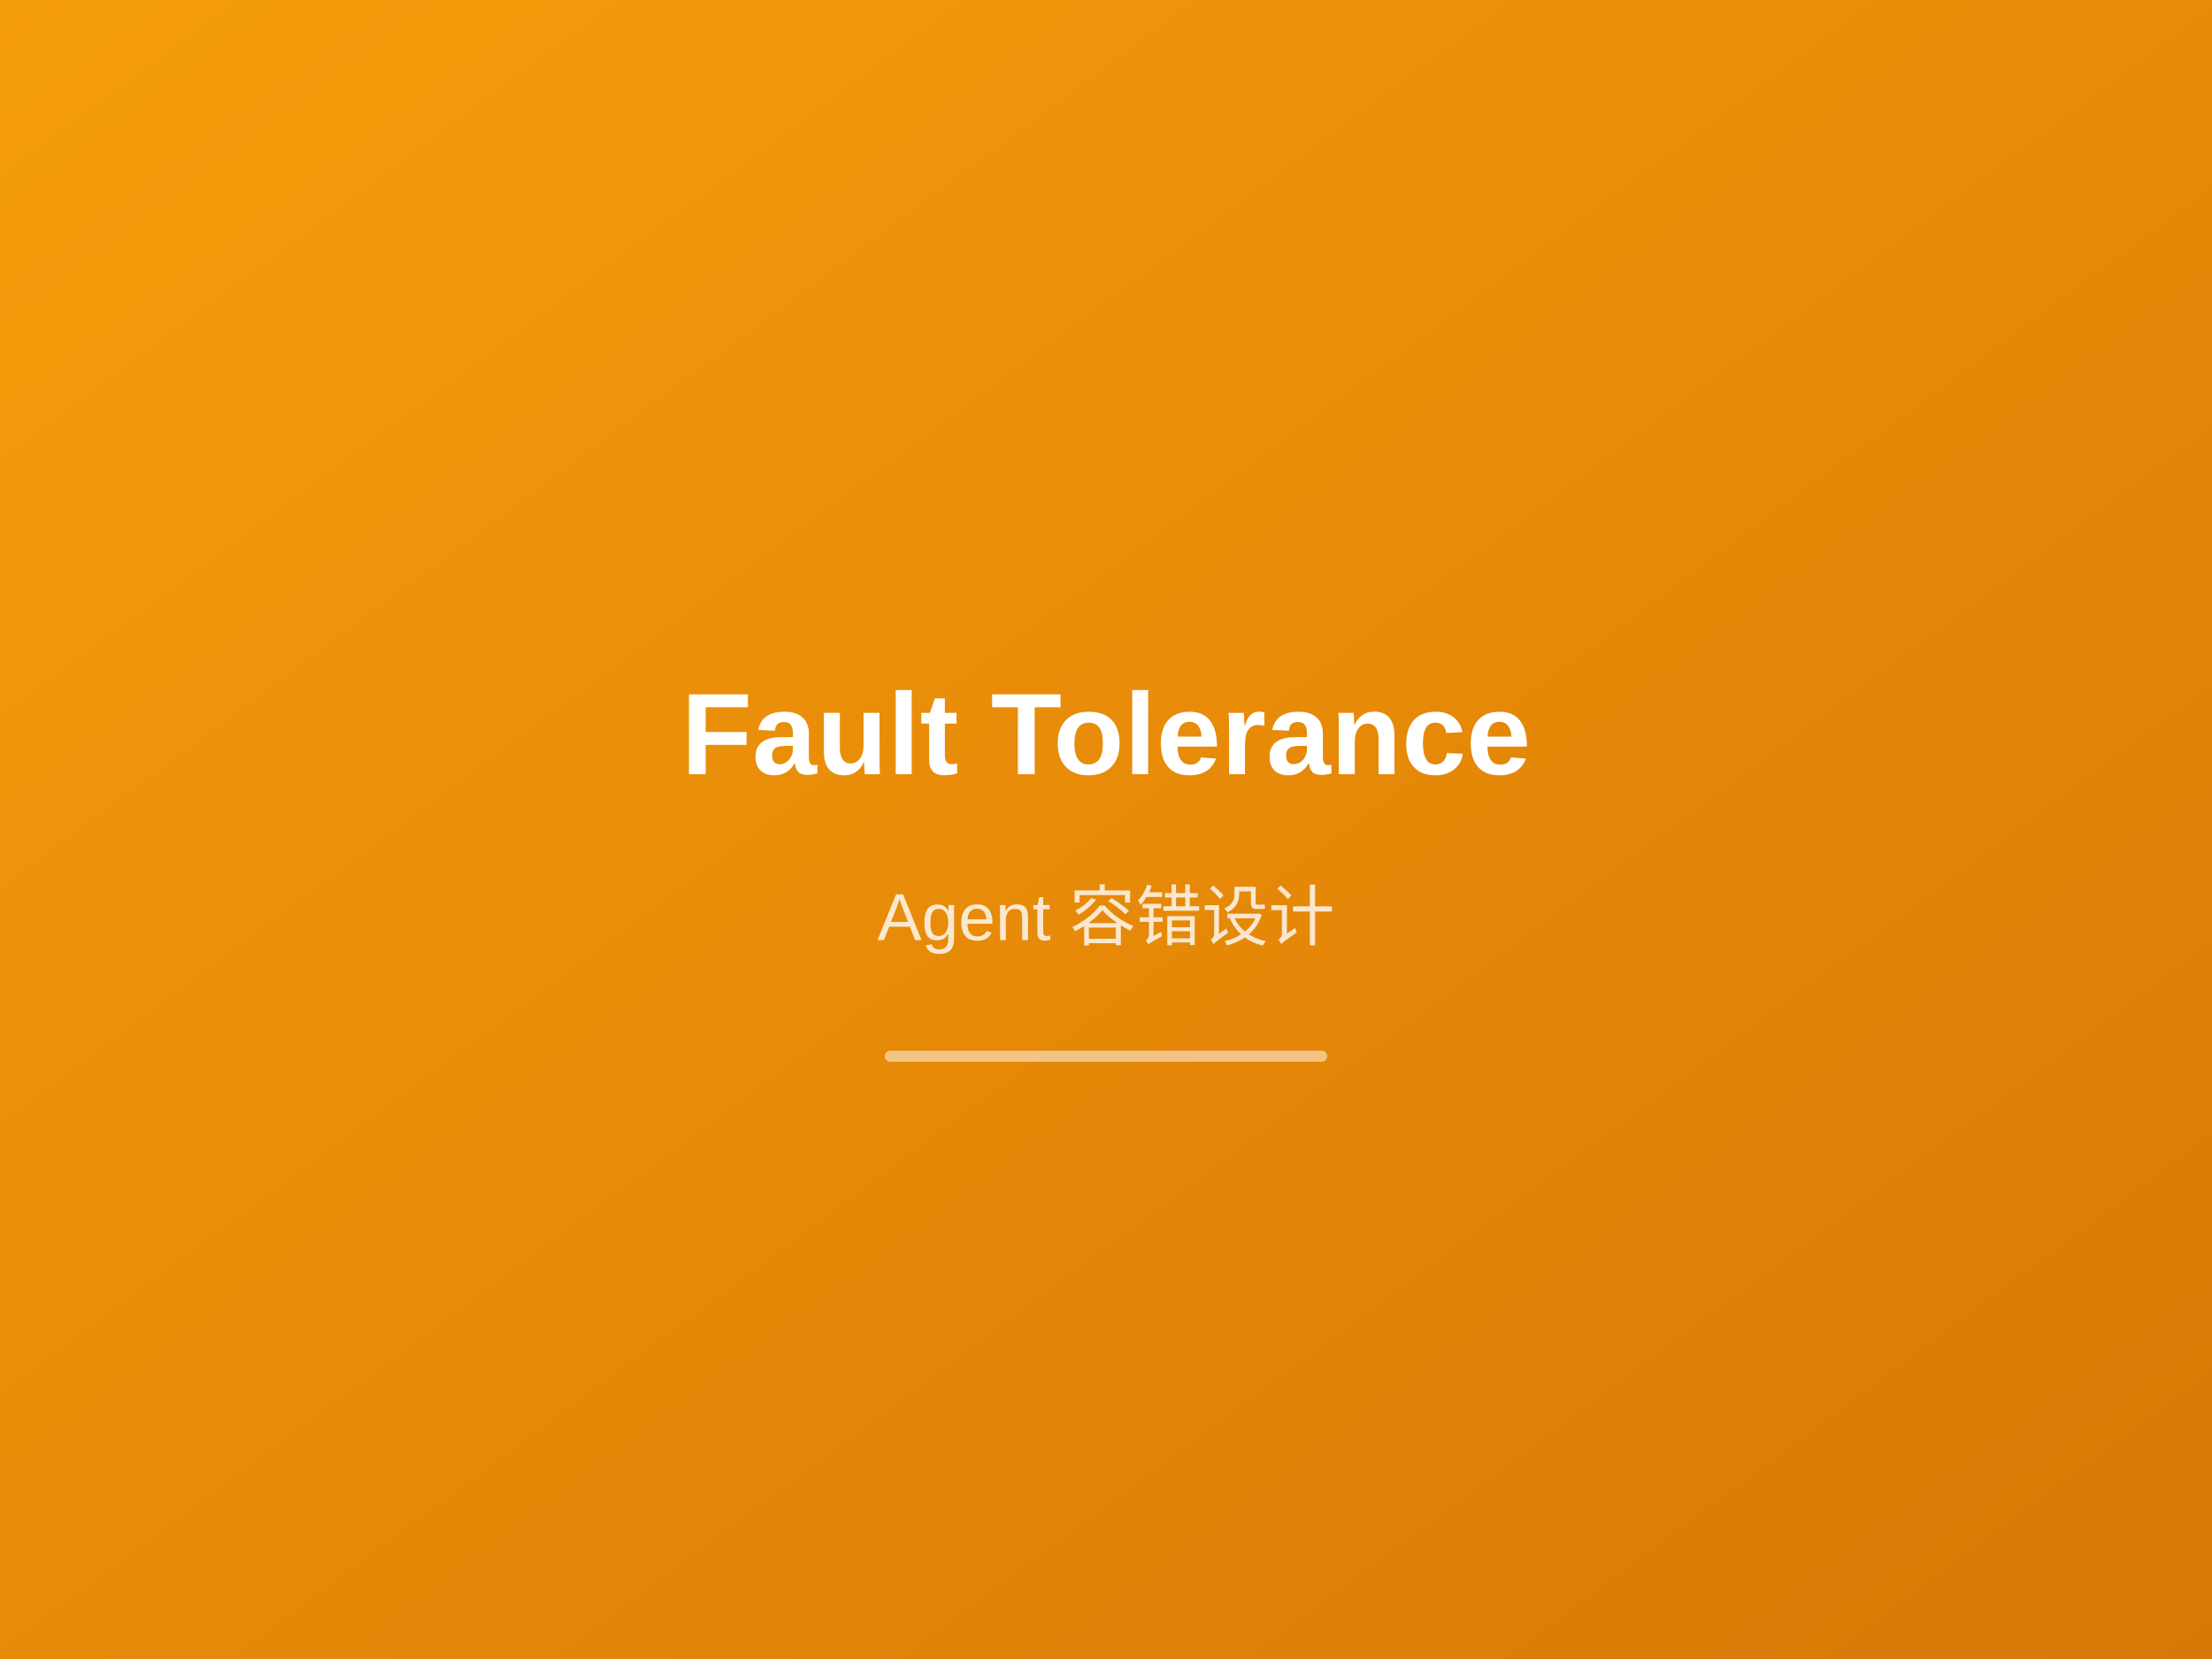
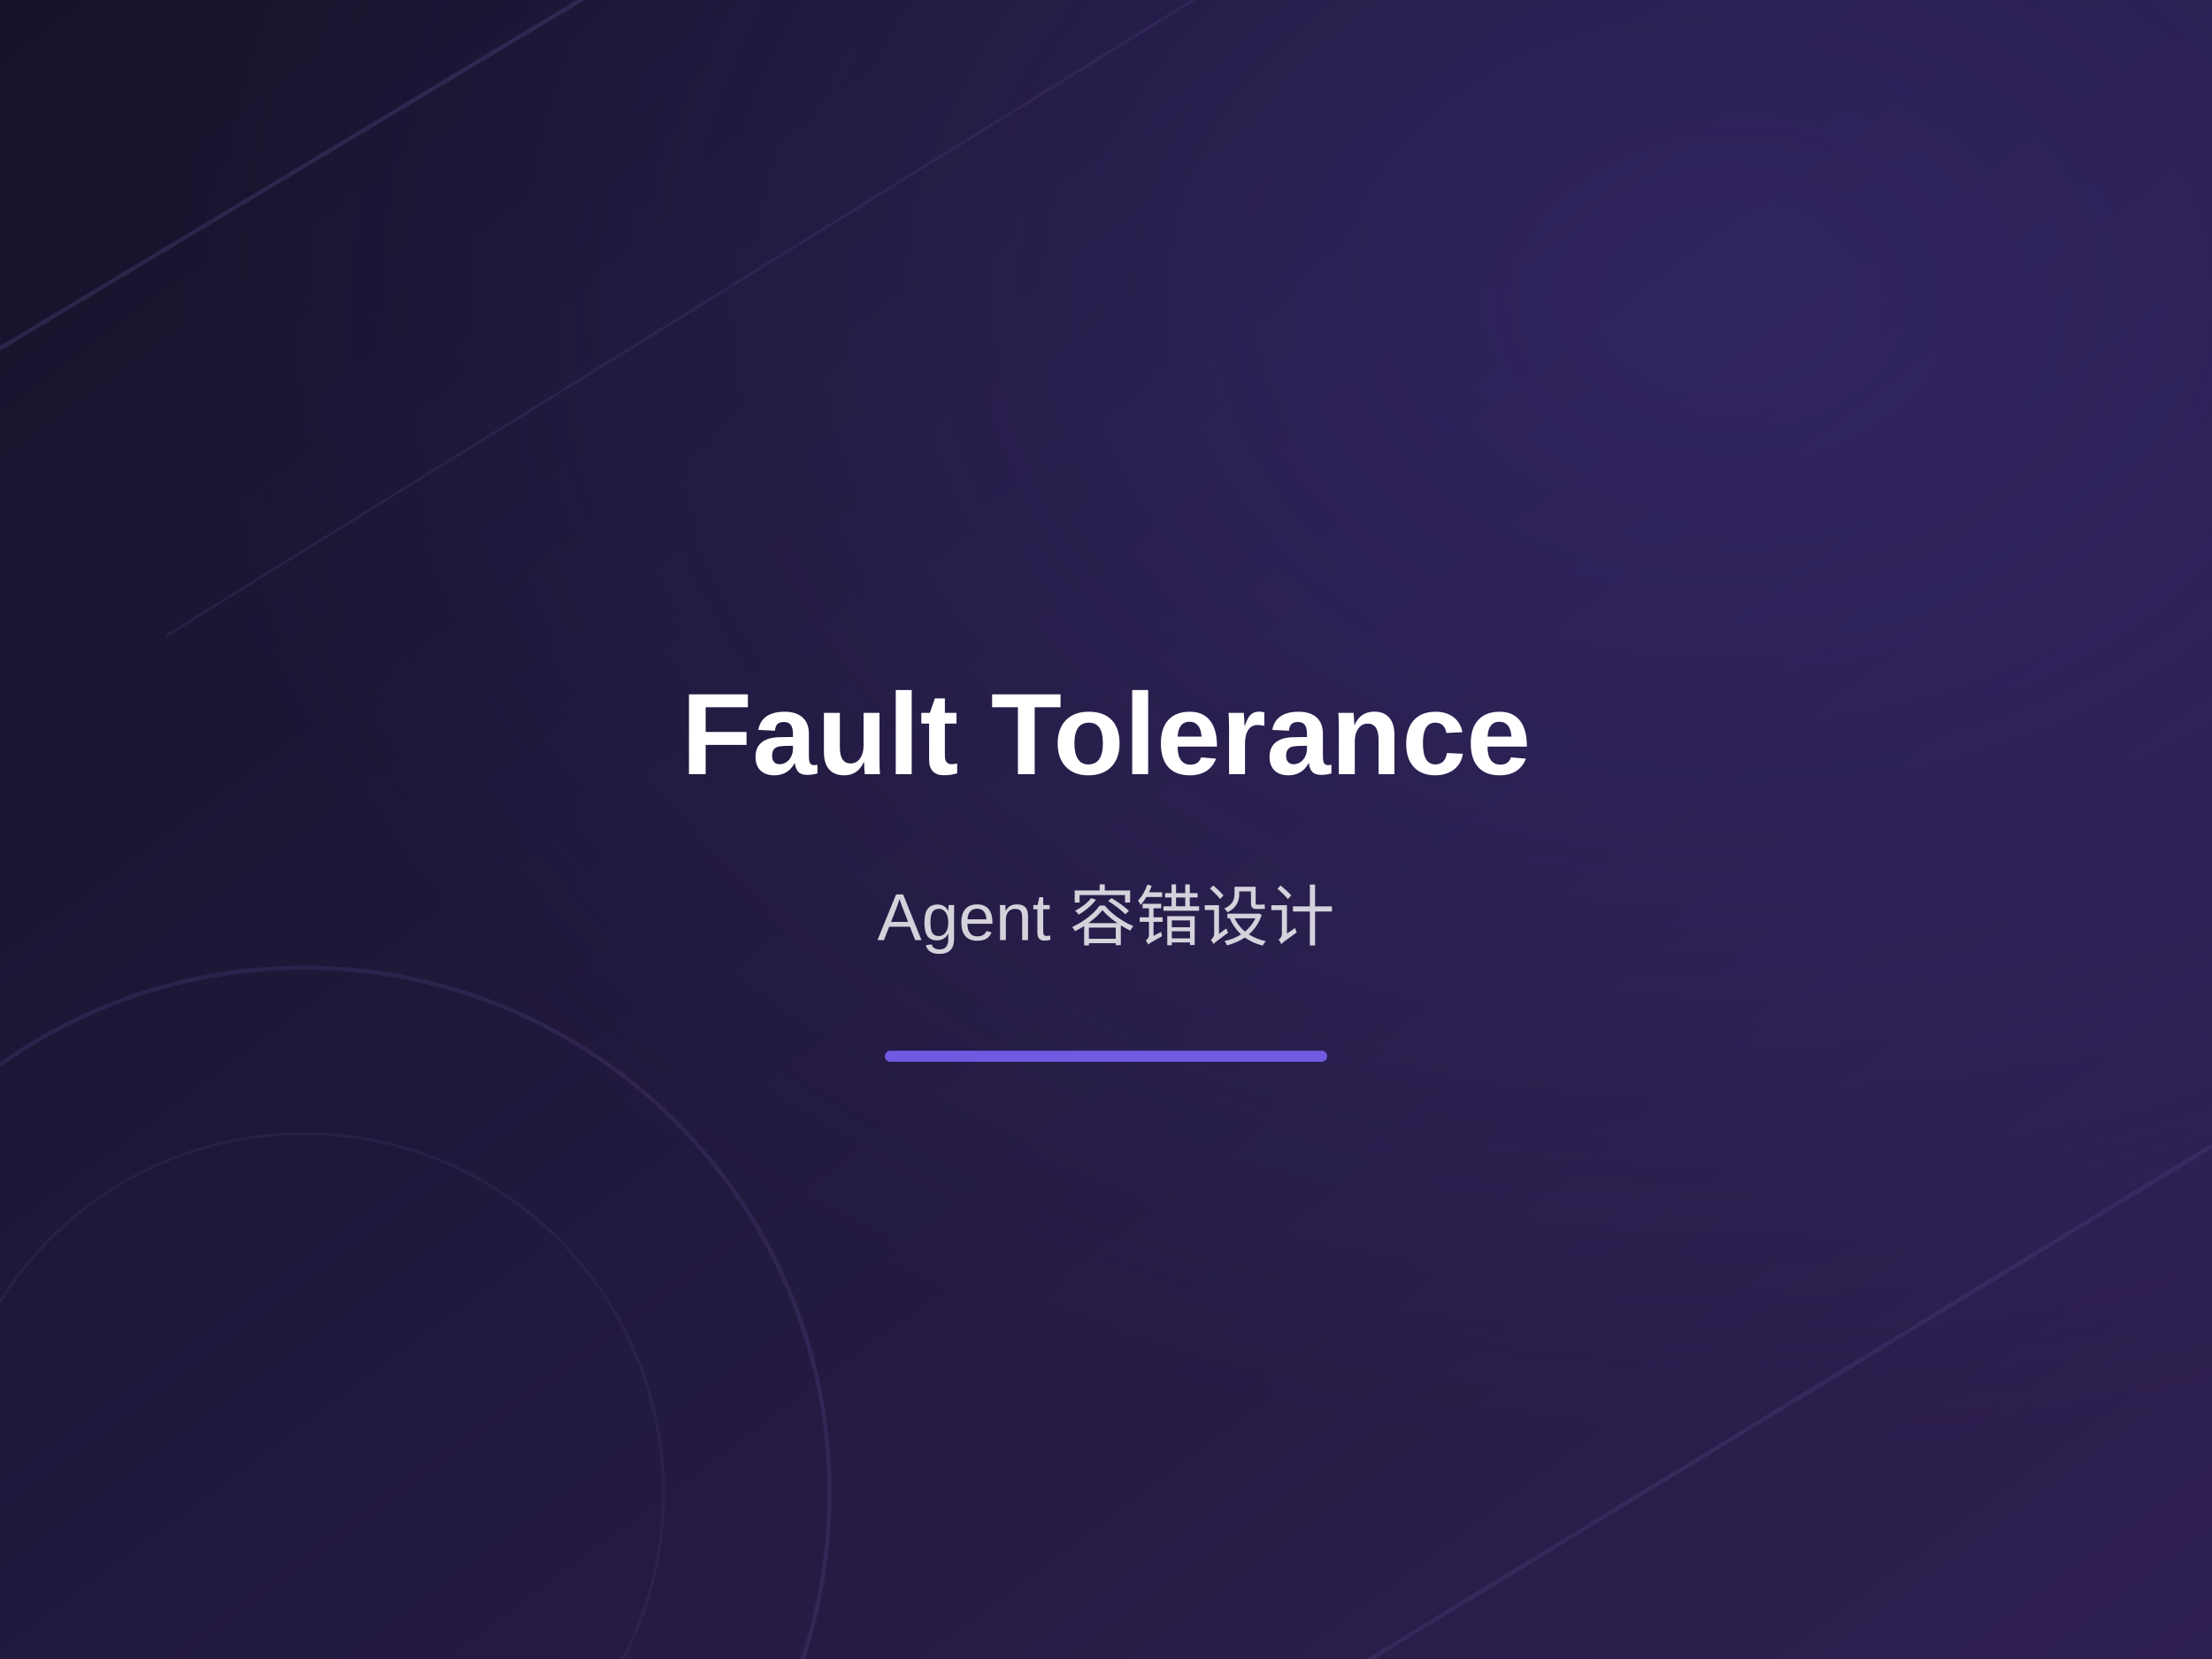
<svg xmlns="http://www.w3.org/2000/svg" width="800" height="600" viewBox="0 0 800 600">
  <defs>
-     <linearGradient id="grad1" x1="0%" y1="0%" x2="100%" y2="100%">
-       <stop offset="0%" style="stop-color:#F59E0B;stop-opacity:1" />
-       <stop offset="100%" style="stop-color:#D97706;stop-opacity:1" />
+     <linearGradient id="bg" x1="0%" y1="0%" x2="100%" y2="100%">
+       <stop offset="0%" style="stop-color:#15132a;stop-opacity:1" />
+       <stop offset="100%" style="stop-color:#2e1f51;stop-opacity:1" />
    </linearGradient>
+     <radialGradient id="glow" cx="78%" cy="18%" r="70%">
+       <stop offset="0%" style="stop-color:#6e52e0;stop-opacity:0.22" />
+       <stop offset="100%" style="stop-color:#6e52e0;stop-opacity:0" />
+     </radialGradient>
  </defs>
-   <rect width="800" height="600" fill="url(#grad1)" />
+   <rect width="800" height="600" fill="url(#bg)" />
+   <rect width="800" height="600" fill="url(#glow)" />
+   <circle cx="110" cy="540" r="190" fill="none" stroke="#9581da" stroke-opacity="0.12" stroke-width="1.5" />
+   <circle cx="110" cy="540" r="130" fill="none" stroke="#9581da" stroke-opacity="0.08" stroke-width="1" />
+   <line x1="-40" y1="150" x2="360" y2="-90" stroke="#9581da" stroke-opacity="0.16" stroke-width="1.5" />
+   <line x1="60" y1="230" x2="480" y2="-30" stroke="#9581da" stroke-opacity="0.10" stroke-width="1" />
+   <line x1="430" y1="640" x2="840" y2="390" stroke="#9581da" stroke-opacity="0.12" stroke-width="1.5" />
  <text x="400" y="280" font-family="Arial, sans-serif" font-size="42" font-weight="bold" fill="white" text-anchor="middle">Fault Tolerance</text>
  <text x="400" y="340" font-family="Arial, sans-serif" font-size="24" fill="rgba(255,255,255,0.8)" text-anchor="middle">Agent 容错设计</text>
-   <rect x="320" y="380" width="160" height="4" rx="2" fill="rgba(255,255,255,0.5)" />
+   <rect x="320" y="380" width="160" height="4" rx="2" fill="#715ae2" />
</svg>
